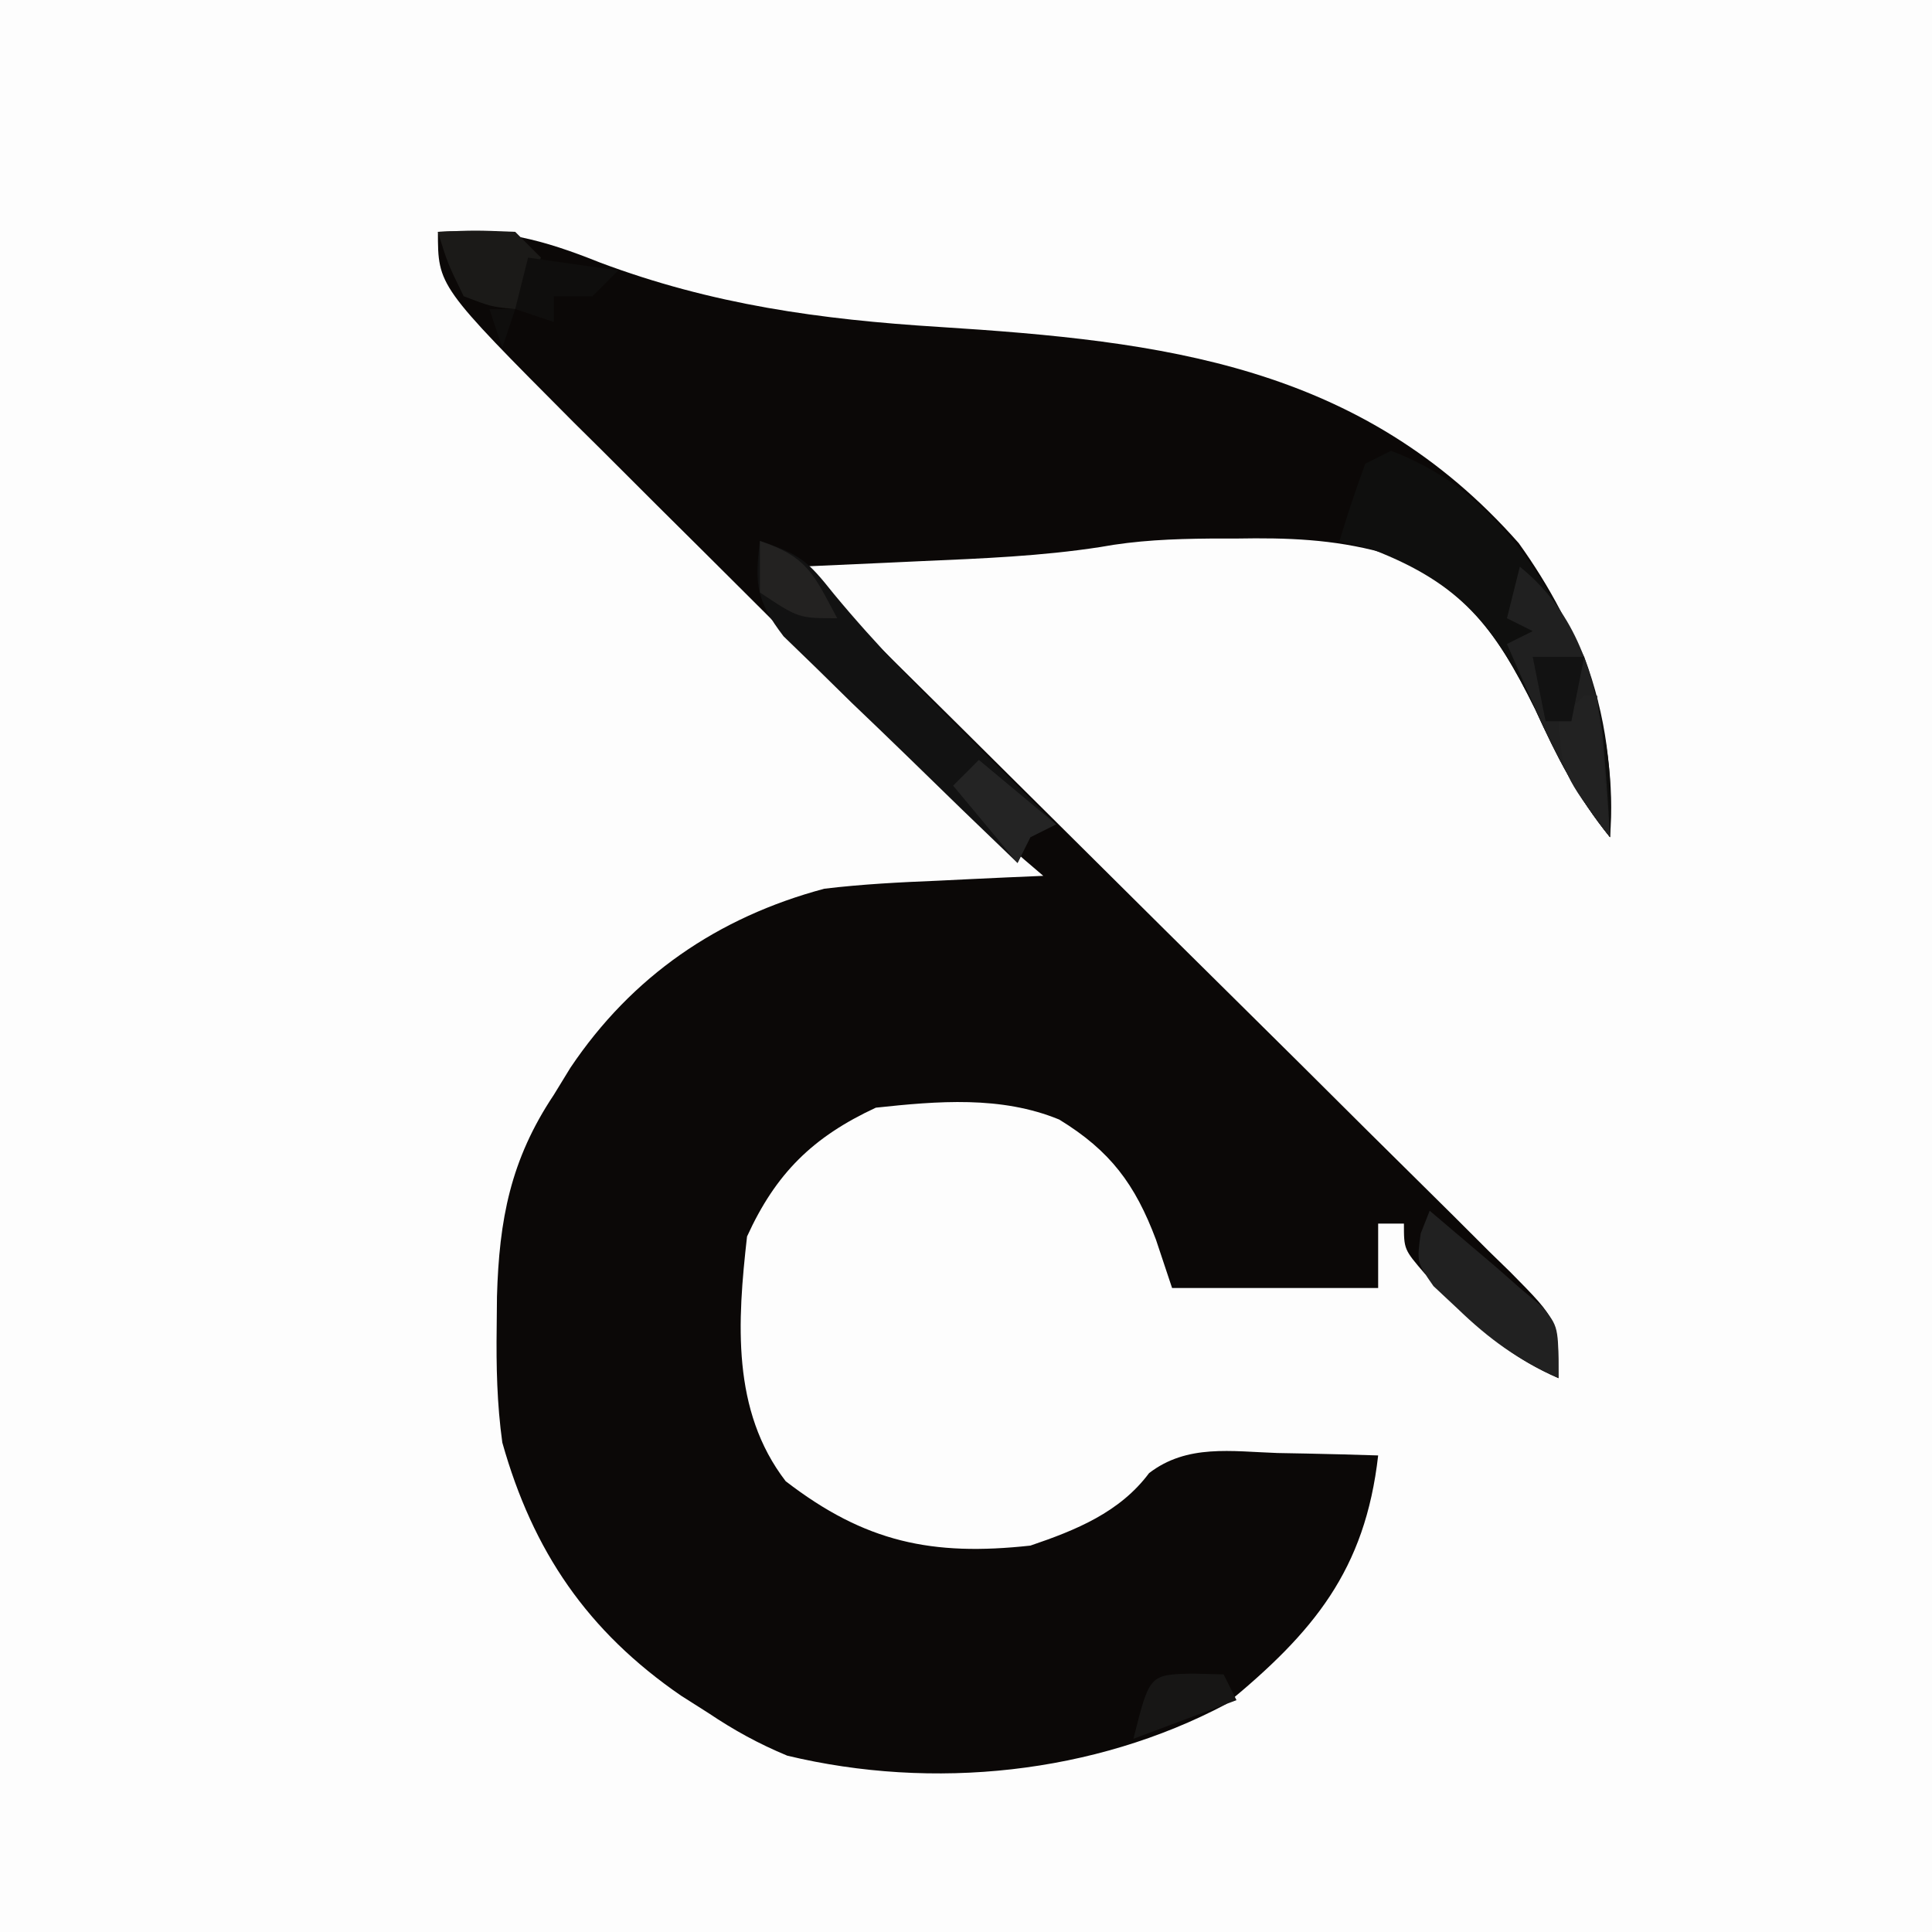
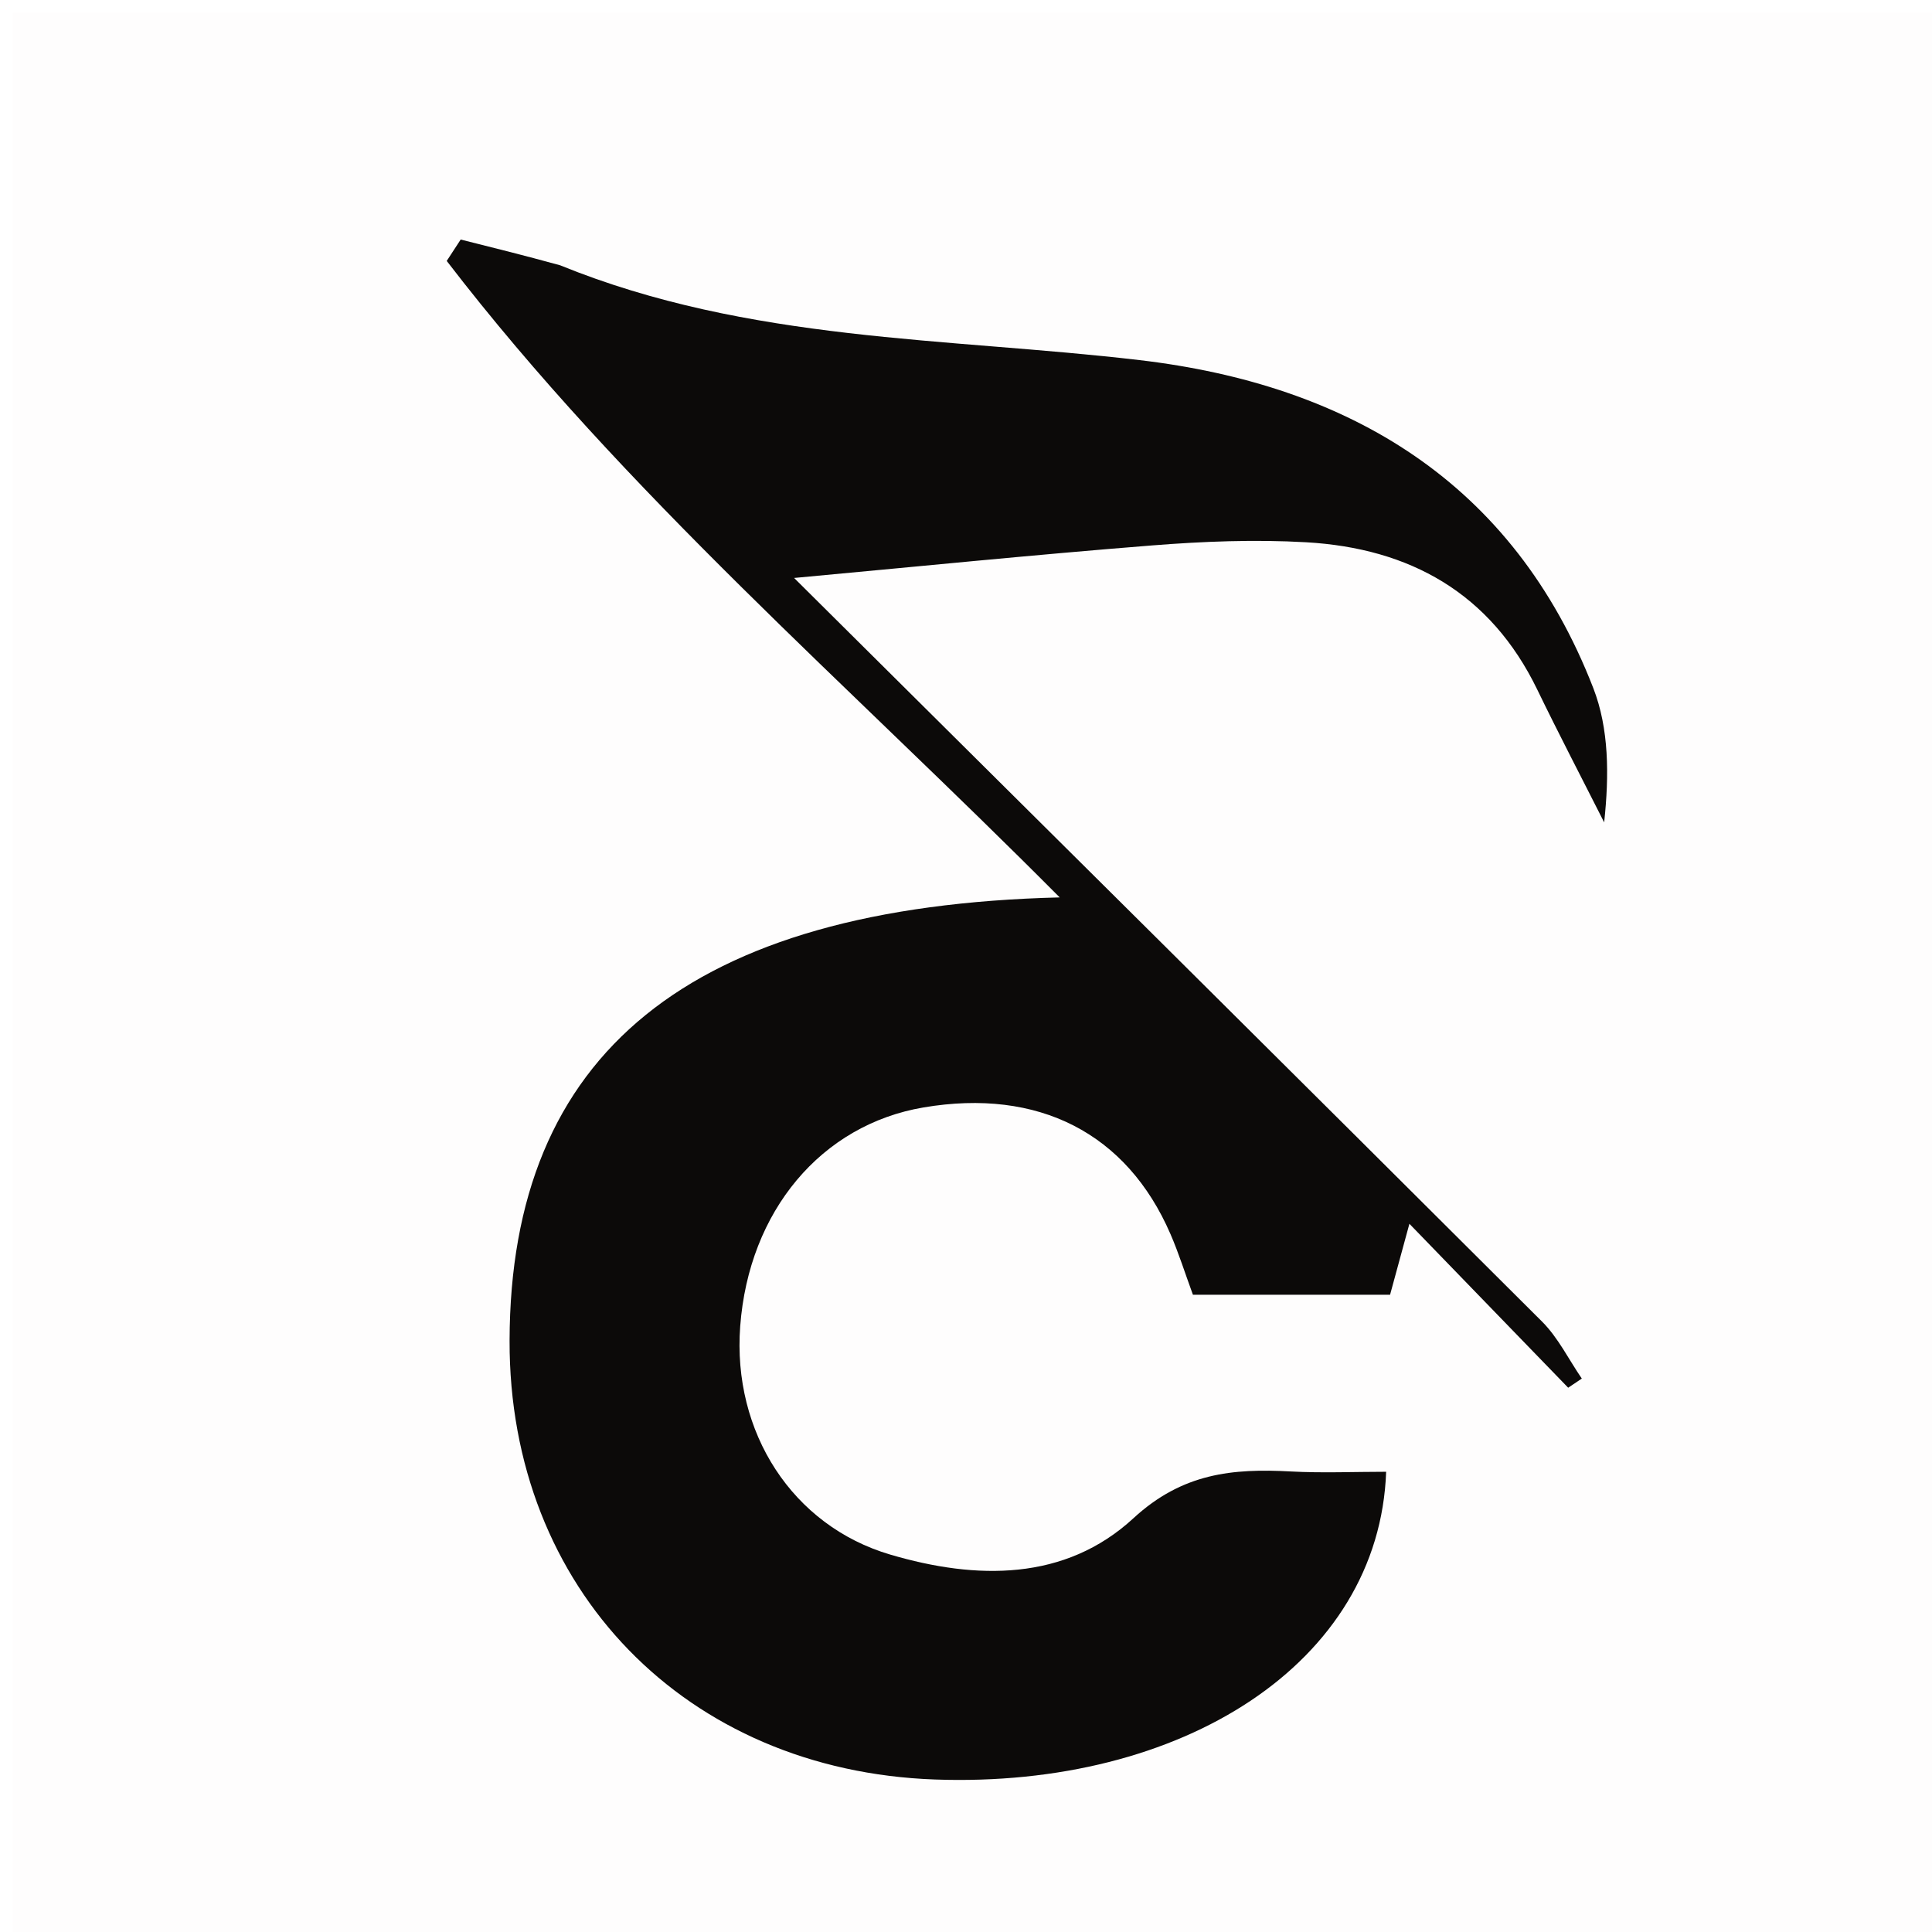
- <svg xmlns="http://www.w3.org/2000/svg" version="1.1" width="150" height="150">
-   <path d="M0 0 C49.5 0 99 0 150 0 C150 49.5 150 99 150 150 C100.5 150 51 150 0 150 C0 100.5 0 51 0 0 Z " fill="#FDFDFD" transform="translate(0,0)" />
-   <path d="M0 0 C4.797 -0.275 8.122 0.595 12.562 2.375 C21.283 5.652 29.682 6.807 38.918 7.383 C56.24 8.485 71.666 10.293 83.91 24.164 C88.721 30.854 91.656 38.685 91 47 C88.468 43.885 86.855 40.705 85.188 37.062 C82.184 30.973 79.735 27.536 73.312 24.895 C69.486 23.861 65.928 23.742 62 23.812 C60.971 23.813 60.971 23.813 59.922 23.814 C57.029 23.839 54.254 23.953 51.406 24.475 C46.822 25.181 42.255 25.361 37.625 25.562 C36.698 25.606 35.771 25.649 34.816 25.693 C32.544 25.799 30.272 25.901 28 26 C28.739 26.73 29.478 27.461 30.24 28.213 C37.196 35.088 44.142 41.974 51.078 48.871 C54.644 52.416 58.214 55.958 61.792 59.491 C65.244 62.899 68.686 66.317 72.121 69.742 C73.435 71.048 74.753 72.351 76.073 73.651 C77.92 75.468 79.753 77.297 81.584 79.13 C82.136 79.667 82.687 80.205 83.256 80.758 C87 84.544 87 84.544 87 89 C83.601 87.53 81.35 85.62 78.75 83 C77.69 81.948 77.69 81.948 76.609 80.875 C75 79 75 79 75 77 C74.34 77 73.68 77 73 77 C73 78.65 73 80.3 73 82 C67.72 82 62.44 82 57 82 C56.587 80.763 56.175 79.525 55.75 78.25 C54.13 73.946 52.21 71.352 48.238 68.922 C43.722 67.062 38.783 67.487 34 68 C29.111 70.27 26.237 73.095 24 78 C23.252 84.594 22.784 91.519 27 97 C33.167 101.753 38.378 102.834 46 102 C49.526 100.805 52.944 99.417 55.211 96.375 C58.173 94.099 61.615 94.691 65.188 94.812 C66.312 94.833 66.312 94.833 67.459 94.854 C69.306 94.889 71.153 94.943 73 95 C71.989 103.916 67.986 108.723 61.188 114.312 C50.94 119.738 38.449 121.029 27.121 118.309 C24.89 117.381 23.005 116.344 21 115 C20.296 114.553 19.592 114.105 18.867 113.645 C11.618 108.656 7.374 102.445 5 94 C4.585 91.007 4.522 88.081 4.562 85.062 C4.57 84.271 4.578 83.479 4.585 82.663 C4.754 76.687 5.635 72.043 9 67 C9.424 66.308 9.848 65.616 10.285 64.902 C15.06 57.787 21.736 53.209 30 51 C32.954 50.645 35.903 50.496 38.875 50.375 C40.051 50.317 40.051 50.317 41.25 50.258 C43.166 50.164 45.083 50.081 47 50 C46.516 49.586 46.032 49.172 45.533 48.746 C40.483 44.384 35.678 39.839 30.957 35.125 C30.226 34.397 29.494 33.669 28.74 32.918 C27.207 31.39 25.675 29.861 24.145 28.33 C21.814 26.001 19.474 23.68 17.135 21.359 C15.638 19.865 14.141 18.37 12.645 16.875 C11.952 16.189 11.259 15.504 10.545 14.797 C0 4.203 0 4.203 0 0 Z " fill="#0B0807" transform="translate(34,18)" />
-   <path d="M0 0 C7.629 2.894 11.504 8.987 15 16 C16.714 20.613 17.246 25.082 17 30 C14.468 26.885 12.855 23.705 11.188 20.062 C8.011 13.624 5.458 10.345 -1.375 7.688 C-2.241 7.461 -3.107 7.234 -4 7 C-3.398 4.98 -2.727 2.979 -2 1 C-1.34 0.67 -0.68 0.34 0 0 Z " fill="#0F0F0E" transform="translate(108,35)" />
-   <path d="M0 0 C3.19 1.063 3.724 1.587 5.727 4.098 C9.051 8.121 12.662 11.775 16.375 15.438 C17.016 16.074 17.656 16.71 18.316 17.365 C19.875 18.913 21.437 20.457 23 22 C22.34 22.33 21.68 22.66 21 23 C20.67 23.66 20.34 24.32 20 25 C17.136 22.259 14.288 19.503 11.455 16.73 C10.015 15.327 8.562 13.938 7.109 12.549 C6.207 11.663 5.305 10.776 4.375 9.863 C3.537 9.052 2.699 8.24 1.836 7.404 C-0.267 4.65 -0.421 3.379 0 0 Z " fill="#121212" transform="translate(59,42)" />
-   <path d="M0 0 C4.111 3.328 5.693 7.83 6.41 12.902 C6.657 15.601 6.858 18.294 7 21 C4.514 17.938 2.9 14.854 1.312 11.25 C0.876 10.265 0.439 9.28 -0.012 8.266 C-0.501 7.144 -0.501 7.144 -1 6 C-0.34 5.67 0.32 5.34 1 5 C0.34 4.67 -0.32 4.34 -1 4 C-0.67 2.68 -0.34 1.36 0 0 Z " fill="#202020" transform="translate(118,44)" />
-   <path d="M0 0 C1.106 0.936 2.209 1.874 3.312 2.812 C3.927 3.335 4.542 3.857 5.176 4.395 C5.778 4.924 6.38 5.454 7 6 C7.571 6.478 8.142 6.956 8.73 7.449 C10 9 10 9 10 13 C6.896 11.61 4.634 9.984 2.188 7.625 C1.562 7.04 0.937 6.455 0.293 5.852 C-1 4 -1 4 -0.699 1.773 C-0.353 0.896 -0.353 0.896 0 0 Z " fill="#212121" transform="translate(111,94)" />
-   <path d="M0 0 C2.875 -0.125 2.875 -0.125 6 0 C6.66 0.66 7.32 1.32 8 2 C7.34 3.32 6.68 4.64 6 6 C4.125 5.812 4.125 5.812 2 5 C0.75 2.438 0.75 2.438 0 0 Z " fill="#1B1A18" transform="translate(34,18)" />
-   <path d="M0 0 C1.98 1.65 3.96 3.3 6 5 C5.01 5.495 5.01 5.495 4 6 C3.67 6.66 3.34 7.32 3 8 C1.35 6.02 -0.3 4.04 -2 2 C-1.34 1.34 -0.68 0.68 0 0 Z " fill="#242424" transform="translate(76,59)" />
-   <path d="M0 0 C2.31 0.33 4.62 0.66 7 1 C6.34 1.66 5.68 2.32 5 3 C4.01 3 3.02 3 2 3 C2 3.66 2 4.32 2 5 C1.01 4.67 0.02 4.34 -1 4 C-0.67 2.68 -0.34 1.36 0 0 Z M-3 4 C-2.34 4 -1.68 4 -1 4 C-1.33 4.99 -1.66 5.98 -2 7 C-2.33 6.01 -2.66 5.02 -3 4 Z " fill="#0F0E0D" transform="translate(41,20)" />
-   <path d="M0 0 C0.33 0 0.66 0 1 0 C1.33 3.63 1.66 7.26 2 11 C-1.676 6.098 -1.676 6.098 -2 2 C-1.34 1.34 -0.68 0.68 0 0 Z " fill="#222222" transform="translate(123,54)" />
-   <path d="M0 0 C1.207 0.031 1.207 0.031 2.438 0.062 C2.768 0.723 3.098 1.383 3.438 2.062 C0.797 3.053 -1.843 4.043 -4.562 5.062 C-3.317 0.081 -3.317 0.081 0 0 Z " fill="#171615" transform="translate(92.5625,129.9375)" />
-   <path d="M0 0 C3.736 1.245 4.188 2.634 6 6 C3 6 3 6 0 4 C0 2.68 0 1.36 0 0 Z " fill="#232221" transform="translate(59,42)" />
-   <path d="M0 0 C1.32 0 2.64 0 4 0 C3.67 1.65 3.34 3.3 3 5 C2.34 5 1.68 5 1 5 C0.67 3.35 0.34 1.7 0 0 Z " fill="#121212" transform="translate(119,51)" />
+ <svg xmlns="http://www.w3.org/2000/svg" version="1.1" id="Layer_1" x="0px" y="0px" width="100%" viewBox="0 0 150 150" enable-background="new 0 0 150 150" xml:space="preserve">
+   <path fill="#FEFDFD" opacity="1" stroke="none" d=" M94,151   C62.667,151 31.833,151 1,151   C1,101 1,51 1,1   C51,1 101,1 151,1   C151,51 151,101 151,151   C132.167,151 113.333,151 94,151  M43.115,20.435   C40.666,19.822 38.216,19.21 35.767,18.598   C35.406,19.151 35.045,19.705 34.684,20.259   C48.53,38.288 65.857,53.147 82.274,69.674   C53.478,70.39 39.613,81.807 39.563,104.089   C39.519,123.391 53.278,137.468 72.583,138.16   C91.773,138.848 107.08,129.136 107.62,114.268   C105.142,114.268 102.672,114.376 100.216,114.244   C95.695,114.001 91.804,114.369 88,117.875   C82.693,122.764 75.813,122.674 69.109,120.695   C61.525,118.456 56.851,111.211 57.47,102.965   C58.14,94.029 63.756,87.327 71.704,85.981   C80.623,84.47 87.481,87.972 90.876,95.816   C91.523,97.311 92.013,98.875 92.618,100.523   C97.741,100.523 102.712,100.523 107.925,100.523   C108.263,99.281 108.608,98.018 109.426,95.014   C114.104,99.844 117.928,103.793 121.753,107.742   C122.106,107.505 122.459,107.269 122.812,107.032   C121.791,105.545 120.974,103.853 119.718,102.601   C100.261,83.19 80.747,63.835 61.654,44.873   C70.938,44.016 80.181,43.081 89.44,42.347   C93.413,42.032 97.434,41.874 101.407,42.101   C109.444,42.562 115.717,46.033 119.357,53.549   C121.033,57.009 122.814,60.418 124.547,63.849   C124.944,60.164 124.922,56.565 123.705,53.429   C117.495,37.428 104.703,29.867 88.476,27.959   C73.478,26.195 58.182,26.574 43.115,20.435  z" />
+   <path fill="#0C0A09" opacity="1" stroke="none" d=" M43.483,20.595   C58.182,26.574 73.478,26.195 88.476,27.959   C104.703,29.867 117.495,37.428 123.705,53.429   C124.922,56.565 124.944,60.164 124.547,63.849   C122.814,60.418 121.033,57.009 119.357,53.549   C115.717,46.033 109.444,42.562 101.407,42.101   C97.434,41.874 93.413,42.032 89.44,42.347   C80.181,43.081 70.938,44.016 61.654,44.873   C80.747,63.835 100.261,83.19 119.718,102.601   C120.974,103.853 121.791,105.545 122.812,107.032   C122.459,107.269 122.106,107.505 121.753,107.742   C117.928,103.793 114.104,99.844 109.426,95.014   C108.608,98.018 108.263,99.281 107.925,100.523   C102.712,100.523 97.741,100.523 92.618,100.523   C92.013,98.875 91.523,97.311 90.876,95.816   C87.481,87.972 80.623,84.47 71.704,85.981   C63.756,87.327 58.14,94.029 57.47,102.965   C56.851,111.211 61.525,118.456 69.109,120.695   C75.813,122.674 82.693,122.764 88,117.875   C91.804,114.369 95.695,114.001 100.216,114.244   C102.672,114.376 105.142,114.268 107.62,114.268   C107.08,129.136 91.773,138.848 72.583,138.16   C53.278,137.468 39.519,123.391 39.563,104.089   C39.613,81.807 53.478,70.39 82.274,69.674   C65.857,53.147 48.53,38.288 34.684,20.259   C35.045,19.705 35.406,19.151 35.767,18.598   C38.216,19.21 40.666,19.822 43.483,20.595  z" />
</svg>
